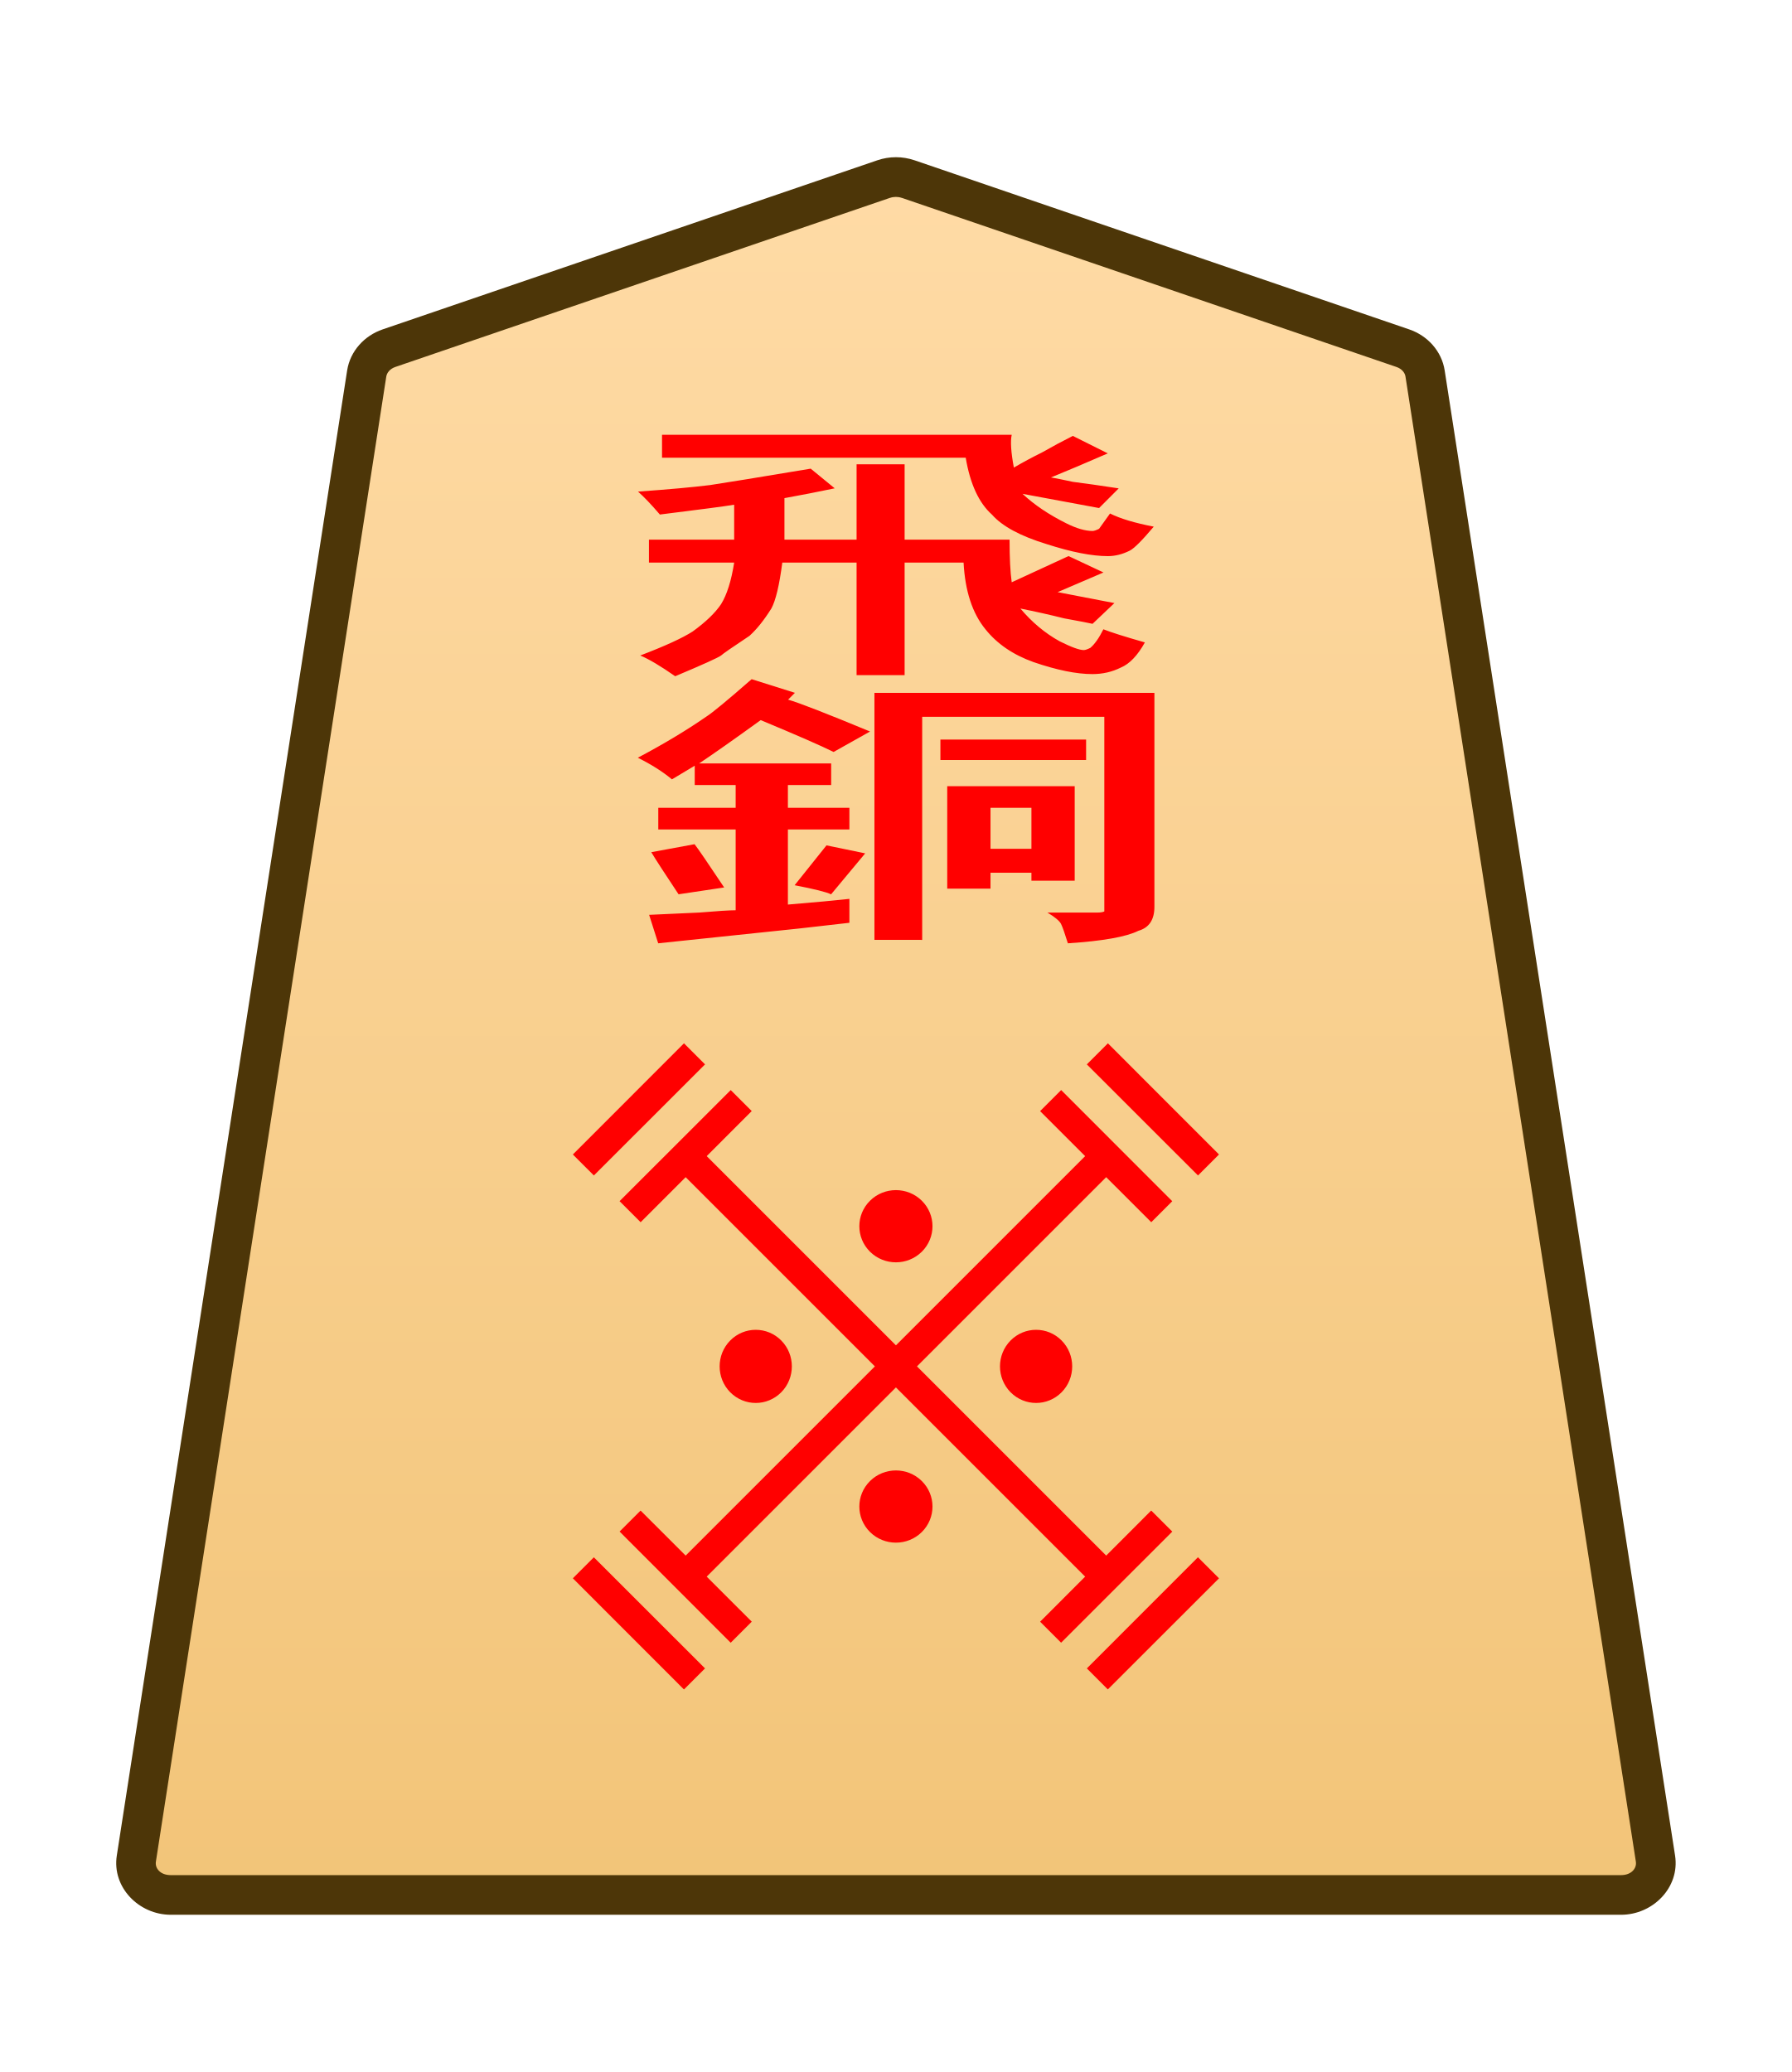
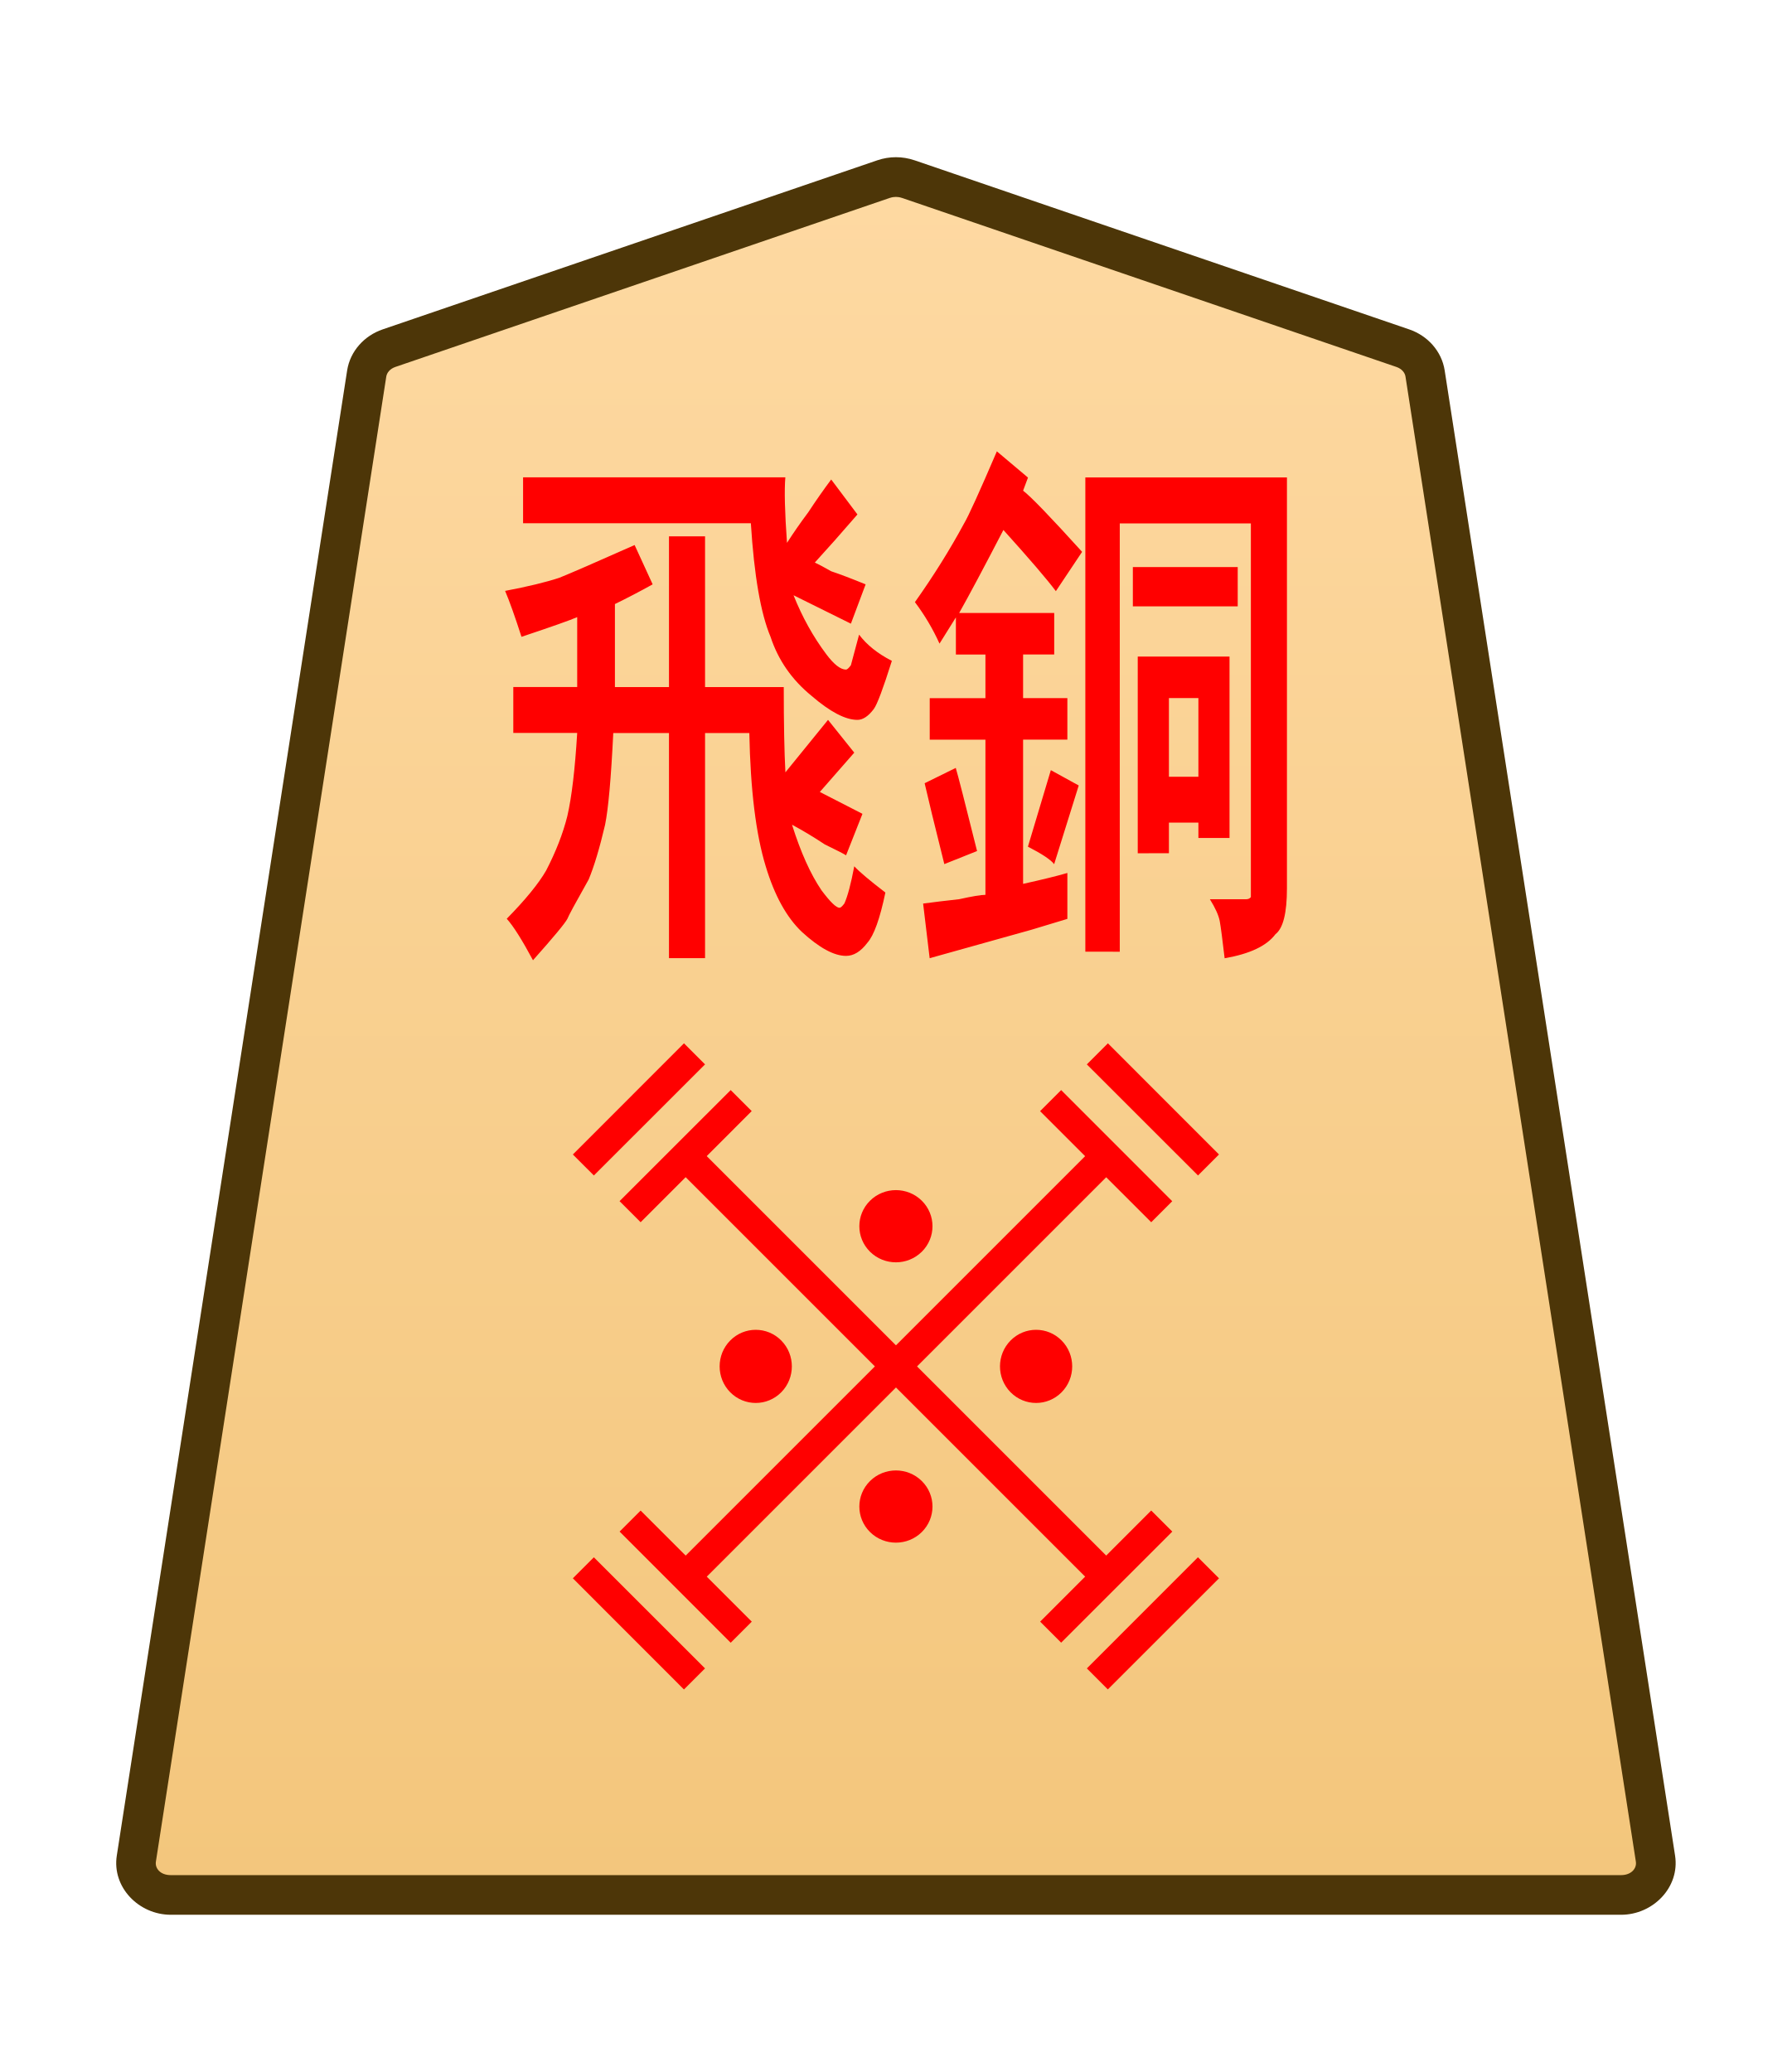
<svg xmlns="http://www.w3.org/2000/svg" height="31.359mm" viewBox="0 0 27.117 31.359" width="27.117mm">
  <clipPath id="a">
    <path d="m0 2834.646h2834.646v-2834.646h-2834.646z" transform="translate(-461.1153 -1475.178)" />
  </clipPath>
  <clipPath id="b">
    <path d="m0 2834.646h2834.646v-2834.646h-2834.646z" transform="translate(-494.7318 -43.85103)" />
  </clipPath>
  <clipPath id="c">
    <path d="m0 2834.646h2834.646v-2834.646h-2834.646z" transform="translate(-494.7318 -43.85103)" />
  </clipPath>
  <clipPath id="d">
    <path d="m0 2834.646h2834.646v-2834.646h-2834.646z" transform="translate(-494.7318 -43.85103)" />
  </clipPath>
  <clipPath id="e">
    <path d="m0 2834.646h2834.646v-2834.646h-2834.646z" transform="translate(-491.7252 -43.85103)" />
  </clipPath>
  <clipPath id="f">
    <path d="m0 2834.646h2834.646v-2834.646h-2834.646z" transform="translate(-1148.797 -1175.612)" />
  </clipPath>
  <clipPath id="g">
    <path d="m0 2834.646h2834.646v-2834.646h-2834.646z" transform="translate(-1148.797 -1175.612)" />
  </clipPath>
  <clipPath id="h">
    <path d="m0 2834.646h2834.646v-2834.646h-2834.646z" transform="translate(-1148.797 -1175.612)" />
  </clipPath>
  <clipPath id="i">
    <path d="m0 2834.646h2834.646v-2834.646h-2834.646z" transform="translate(-1148.797 -1175.612)" />
  </clipPath>
-   <linearGradient id="j" gradientUnits="userSpaceOnUse" x1="116.917" x2="116.917" y1="8.192" y2="-67.209">
+   <linearGradient id="j" gradientUnits="userSpaceOnUse" x1="571.103" x2="571.103" y1="14.937" y2="-73.954">
    <stop offset="0" stop-color="#ffdba6" />
    <stop offset="1" stop-color="#f2c478" />
  </linearGradient>
-   <g clip-path="url(#a)" stroke-miterlimit="10" transform="matrix(.3527778 0 0 -.3527778 21.22965 5.269515)">
+   <g clip-path="url(#a)" stroke-miterlimit="10" transform="matrix(.3527778 0 0 -.3527778 21.22964 5.269515)">
    <path d="m0 0-21.223 7.255c-.337.115-.707.115-1.044 0l-21.223-7.255c-.512-.175-.879-.592-.956-1.088l-9.882-63.712c-.128-.823.569-1.559 1.477-1.559h31.106 31.106c.907 0 1.605.736 1.477 1.559l-9.883 63.712c-.076.496-.443.913-.955 1.088" fill="url(#j)" />
    <path d="m-52.852-67.209c-1.368 0-2.528 1.177-2.316 2.539l9.881 63.713c.129.829.736 1.493 1.521 1.762l21.225 7.256c.517.176 1.075.176 1.592 0h.002l21.223-7.256c.785-.268 1.392-.932 1.52-1.762v-.002l9.883-63.711c.212-1.363-.949-2.539-2.316-2.539h-31.105zm0 1.701h31.107 31.105c.447 0 .681.293.637.576v.002l-9.883 63.713c-.025.161-.152.331-.391.412l-21.223 7.256v-.002c-.157.054-.337.054-.494 0v.002l-21.223-7.256c-.238-.082-.365-.251-.391-.414l-9.883-63.711v-.002c-.044-.284.188-.576.637-.576z" fill="#4d3608" />
  </g>
  <g fill="#f00">
-     <path d="m35.412 11.551v-1.614h.514v1.614h1.123q0 .585.023.912l.608-.561.374.351-.491.421.608.234-.234.444q-.047-.023-.304-.117-.234-.117-.468-.21.187.444.421.702.187.187.257.187.023 0 .07-.047.07-.117.14-.398.117.094.444.281-.117.421-.257.538-.14.14-.304.14-.257 0-.631-.257-.327-.234-.514-.702-.21-.514-.234-1.427h-.631v2.409h-.514v-2.409h-.795q-.047.725-.117.982-.117.374-.234.585-.281.374-.304.421-.047.07-.491.444-.234-.327-.374-.444.398-.304.561-.514.21-.304.304-.585.094-.304.14-.889h-.912v-.491h.912v-.748q-.14.047-.795.21-.14-.327-.234-.491.491-.07.772-.14.234-.07 1.076-.351l.257.421q-.281.117-.538.21v.889zm1.169-1.754h-3.251v-.491h3.742q-.023.21.023.702.14-.164.304-.327.164-.187.327-.351l.374.374q-.164.14-.327.281-.14.117-.281.234.07.023.234.094.187.047.491.14l-.21.421-.819-.304q.187.351.468.631.164.164.281.164.023 0 .07-.047 0 0 .117-.327.164.164.468.281-.187.444-.257.514-.117.117-.234.117-.257 0-.655-.257-.421-.257-.585-.631-.21-.374-.281-1.216z" stroke-width=".353" transform="matrix(1.414214 0 0 .7071068 -37.117 0)" />
-     <path d="m35.09 18.094.414.171-.365.877q-.073-.073-.39-.195zm-1.096.901-.487.146q-.219-.658-.292-.901l.463-.171q.049.122.317.926zm3.289-.828v-.877h-.438v.877zm-.901.853v-2.192h1.364v2.022h-.463v-.171h-.438v.341zm-.073-2.753v-.438h1.559v.438zm-.706 3.849v-5.286h2.996v4.58q0 .414-.171.512-.195.195-.755.268-.049-.317-.073-.414-.024-.097-.146-.244h.536q.049 0 .073-.024v-.049-4.117h-1.949v4.775zm-1.876-3.776h1.413v.463h-.463v.487h.658v.463h-.658v1.608q.438-.073.658-.122v.512l-.536.122-1.51.317-.097-.609q.244-.024.536-.049.292-.049.39-.049v-1.73h-.828v-.463h.828v-.487h-.438v-.414l-.244.292q-.146-.244-.365-.463.414-.438.731-.877.097-.122.487-.804l.463.292-.073.146q.171.097.877.682l-.39.438q-.195-.195-.78-.682-.438.633-.658.926z" stroke-width=".353" transform="matrix(1.414214 0 0 .7071068 -37.117 0)" />
    <g clip-path="url(#b)" stroke-miterlimit="10" transform="matrix(0 -.5592861 -.5592925 0 18.28838 23.72793)">
      <path d="m0 0-3.007 3.007" />
      <path d="m-.285-.285-3.006 3.008.568.568 3.008-3.006z" />
    </g>
-     <g clip-path="url(#c)" stroke-miterlimit="10" transform="matrix(0 -.5592861 -.5592925 0 10.51023 15.94979)">
+     <g clip-path="url(#c)" stroke-miterlimit="10" transform="matrix(0 -.5592861 -.5592925 0 10.51024 15.94979)">
      <path d="m0 0-3.007 3.007" />
      <path d="m-.285-.285-3.006 3.008.568.568 3.008-3.006z" />
    </g>
-     <g clip-path="url(#d)" stroke-miterlimit="10" transform="matrix(.5592861 0 0 -.5592925 10.50996 25.40999)">
+     <g clip-path="url(#d)" stroke-miterlimit="10" transform="matrix(.5592861 0 0 -.5592925 10.50995 25.41)">
      <path d="m0 0-3.007 3.007" />
      <path d="m-.285-.285-3.006 3.008.568.568 3.008-3.006z" />
    </g>
-     <g clip-path="url(#e)" stroke-miterlimit="10" transform="matrix(0 .5592861 .5592925 0 16.60702 15.94966)">
+     <g clip-path="url(#e)" stroke-miterlimit="10" transform="matrix(0 .5592861 .5592925 0 16.60703 15.94966)">
      <path d="m0 0 3.007 3.007" />
      <path d="m.285-.285-.57.57 3.008 3.006.568-.568z" />
    </g>
-     <path d="m-.639-.91v25.512h1.277v-25.512z" stroke-miterlimit="10" transform="matrix(.2494515 .2494515 .2494515 -.2494515 10.60346 23.63493)" />
-     <path d="m-.285-.285-3.006 3.008.568.568 3.008-3.006z" stroke-miterlimit="10" transform="matrix(0 .5592861 .5592925 0 9.535613 18.33858)" />
-     <path d="m.285-.285-.57.57 3.008 3.006.568-.568z" stroke-miterlimit="10" transform="matrix(-.5592861 0 0 .5592925 17.5812 23.02091)" />
-     <path d="m-.285-.285-3.006 3.008.568.568 3.008-3.006z" stroke-miterlimit="10" transform="matrix(.5592861 0 0 -.5592925 11.21732 24.70263)" />
-     <path d="m.285-.285-.57.57 3.008 3.006.568-.568z" stroke-miterlimit="10" transform="matrix(0 .5592861 .5592925 0 15.89963 16.65702)" />
-     <path d="m-24.604-.639v1.277h25.512v-1.277z" stroke-miterlimit="10" transform="matrix(.2494515 .2494515 .2494515 -.2494515 16.51384 23.63496)" />
-     <path clip-path="url(#f)" d="m0 0c-.423-.423-1.109-.423-1.532 0s-.423 1.109 0 1.532 1.109.423 1.532 0 .423-1.109 0-1.532z" transform="matrix(0 .5109565 .5044497 0 11.05064 21.07117)" />
-     <path clip-path="url(#g)" d="m0 0c-.423-.423-1.109-.423-1.532 0s-.423 1.109 0 1.532 1.109.423 1.532 0 .423-1.109 0-1.532z" transform="matrix(0 .5109565 .5044497 0 15.29333 21.07115)" />
-     <path clip-path="url(#h)" d="m0 0c-.423-.423-1.109-.423-1.532 0s-.423 1.109 0 1.532 1.109.423 1.532 0 .423-1.109 0-1.532z" transform="matrix(.5109565 0 0 -.5044497 13.9498 23.18747)" />
-     <path clip-path="url(#i)" d="m0 0c-.423-.423-1.109-.423-1.532 0s-.423 1.109 0 1.532 1.109.423 1.532 0 .423-1.109 0-1.532z" transform="matrix(.5109565 0 0 -.5044497 13.9498 18.94485)" />
+     <path d="m10.217 23.703 6.364-6.364.319.319-6.364 6.364z" stroke-miterlimit="10" stroke-width=".353" />
+     <path d="m9.376 18.179 1.682-1.681.318.318-1.681 1.682z" stroke-miterlimit="10" stroke-width=".559" />
+     <path d="m17.422 22.861.319.319-1.682 1.681-.318-.318z" stroke-miterlimit="10" stroke-width=".559" />
+     <path d="m11.058 24.862-1.681-1.682.318-.318 1.682 1.681z" stroke-miterlimit="10" stroke-width=".559" />
+     <path d="m15.74 16.817.319-.319 1.681 1.682-.318.318z" stroke-miterlimit="10" stroke-width=".559" />
+     <path d="m10.217 17.657.319-.319 6.364 6.364-.319.319z" stroke-miterlimit="10" stroke-width=".353" />
+     <path clip-path="url(#f)" d="m0 0c-.423-.423-1.109-.423-1.532 0s-.423 1.109 0 1.532 1.109.423 1.532 0 .423-1.109 0-1.532z" transform="matrix(0 .5109565 .5044497 0 11.05065 21.07117)" />
+     <path clip-path="url(#g)" d="m0 0c-.423-.423-1.109-.423-1.532 0s-.423 1.109 0 1.532 1.109.423 1.532 0 .423-1.109 0-1.532z" transform="matrix(0 .5109565 .5044497 0 15.29332 21.07115)" />
+     <path clip-path="url(#h)" d="m0 0c-.423-.423-1.109-.423-1.532 0s-.423 1.109 0 1.532 1.109.423 1.532 0 .423-1.109 0-1.532z" transform="matrix(.5109565 0 0 -.5044497 13.94979 23.18747)" />
+     <path clip-path="url(#i)" d="m0 0c-.423-.423-1.109-.423-1.532 0s-.423 1.109 0 1.532 1.109.423 1.532 0 .423-1.109 0-1.532z" transform="matrix(.5109565 0 0 -.5044497 13.94979 18.94485)" />
+     <path d="m10.124 10.399v-2.282h.546v2.282h1.191q0 .827.025 1.29l.645-.794.397.496-.521.595.645.331-.248.628q-.05-.033-.322-.165-.248-.165-.496-.298.198.628.446.992.198.265.273.265.025 0 .074-.066.074-.165.149-.562.124.132.471.397-.124.595-.273.761-.149.198-.322.198-.273 0-.67-.364-.347-.331-.546-.992-.223-.728-.248-2.017h-.67v3.407h-.546v-3.407h-.843q-.05 1.025-.124 1.389-.124.529-.248.827-.298.529-.322.595-.05.099-.521.628-.248-.463-.397-.628.422-.43.595-.728.223-.43.322-.827.099-.43.149-1.257h-.967v-.695h.967v-1.058q-.149.066-.843.298-.149-.463-.248-.695.521-.099.819-.198.248-.099 1.141-.496l.273.595q-.298.165-.571.298v1.257zm1.24-2.48h-3.448v-.695h3.969q-.025.298.025.992.149-.232.322-.463.174-.265.347-.496l.397.529q-.174.198-.347.397-.149.165-.298.331.074.033.248.132.198.066.521.198l-.223.595-.868-.43q.198.496.496.893.174.232.298.232.025 0 .074-.066 0 0 .124-.463.174.232.496.397-.198.628-.273.728-.124.165-.248.165-.273 0-.695-.364-.446-.364-.62-.893-.223-.529-.298-1.72zm4.539 3.737.422.232-.372 1.191q-.074-.099-.397-.265zm-1.116 1.224-.496.198q-.223-.893-.298-1.224l.471-.232q.05.165.322 1.257zm3.349-1.124v-1.191h-.446v1.191zm-.918 1.158v-2.977h1.389v2.745h-.471v-.232h-.446v.463zm-.074-3.737v-.595h1.587v.595zm-.719 5.226v-7.177h3.051v6.218q0 .562-.174.695-.198.265-.769.364-.05-.43-.074-.562-.025-.132-.149-.331h.546q.05 0 .074-.033v-.066-5.589h-1.984v6.482zm-1.91-5.126h1.439v.628h-.471v.661h.67v.628h-.67v2.183q.446-.099.67-.165v.695l-.546.165-1.538.43-.099-.827q.248-.033.546-.066.298-.066.397-.066v-2.348h-.843v-.628h.843v-.661h-.447v-.562l-.248.397q-.149-.331-.372-.628.422-.595.744-1.191.099-.165.496-1.091l.471.397-.074.198q.174.132.893.926l-.397.595q-.198-.265-.794-.926-.446.86-.67 1.257z" stroke-width=".353" />
  </g>
</svg>
